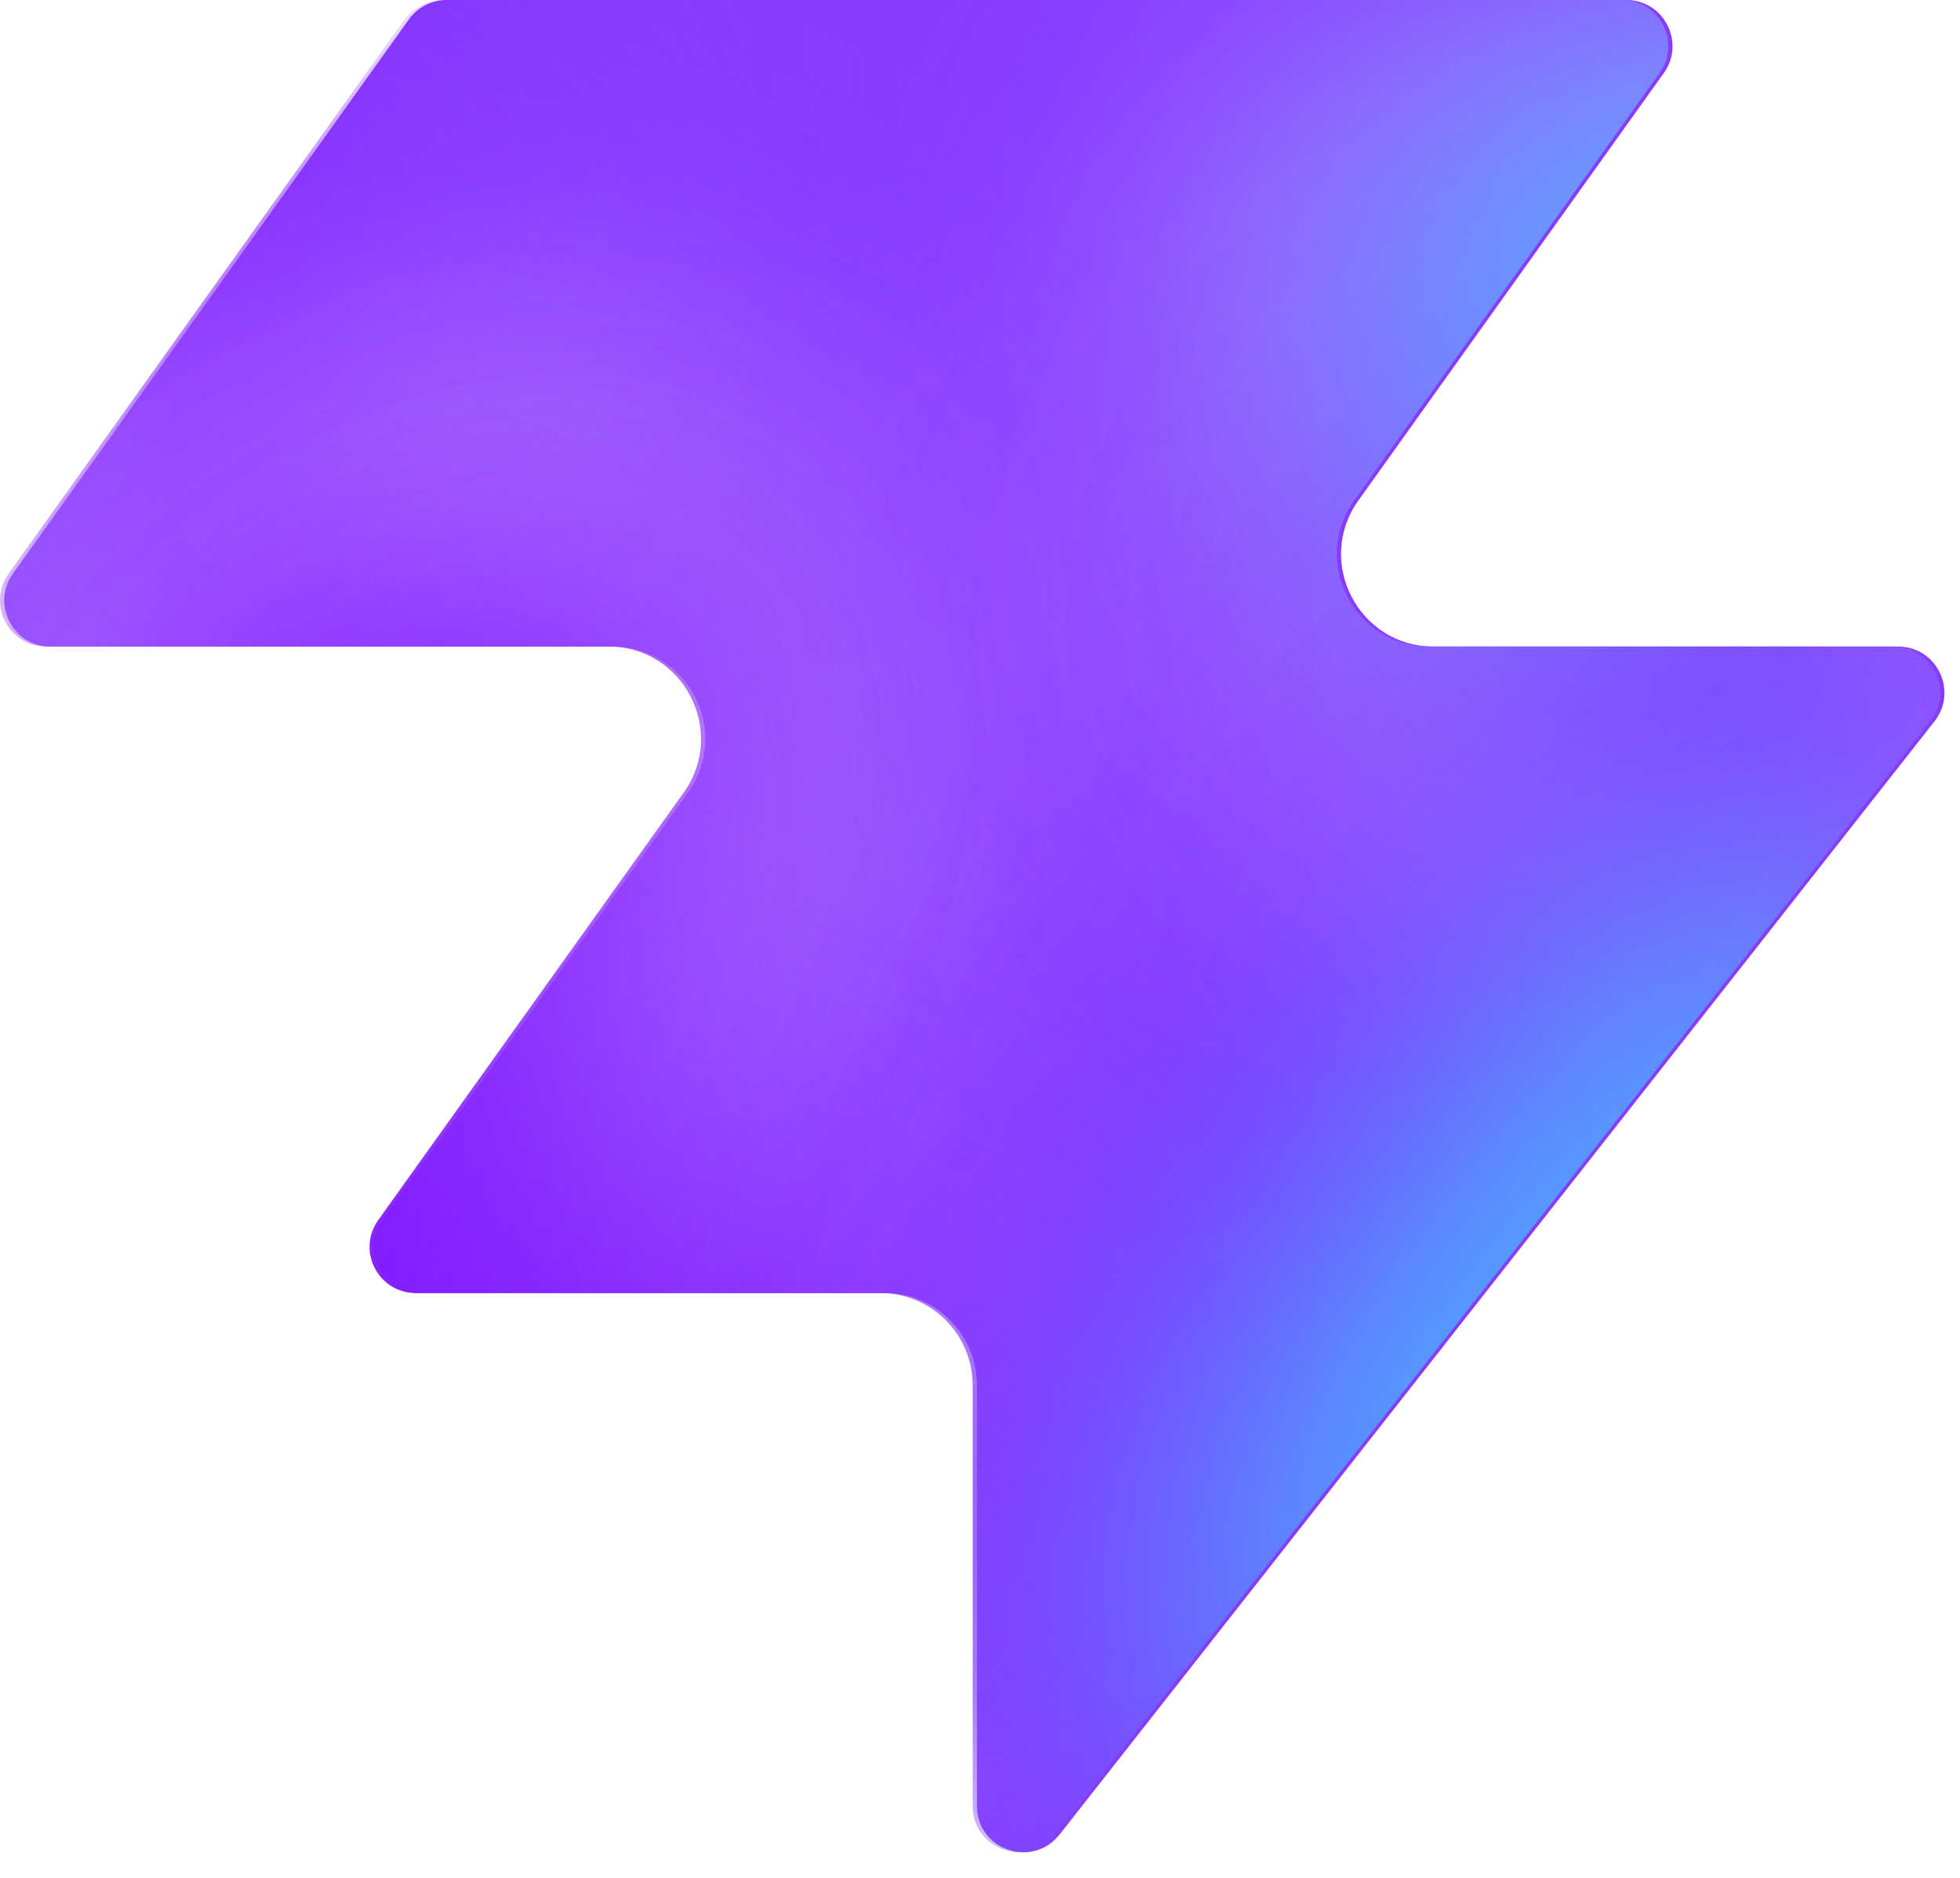
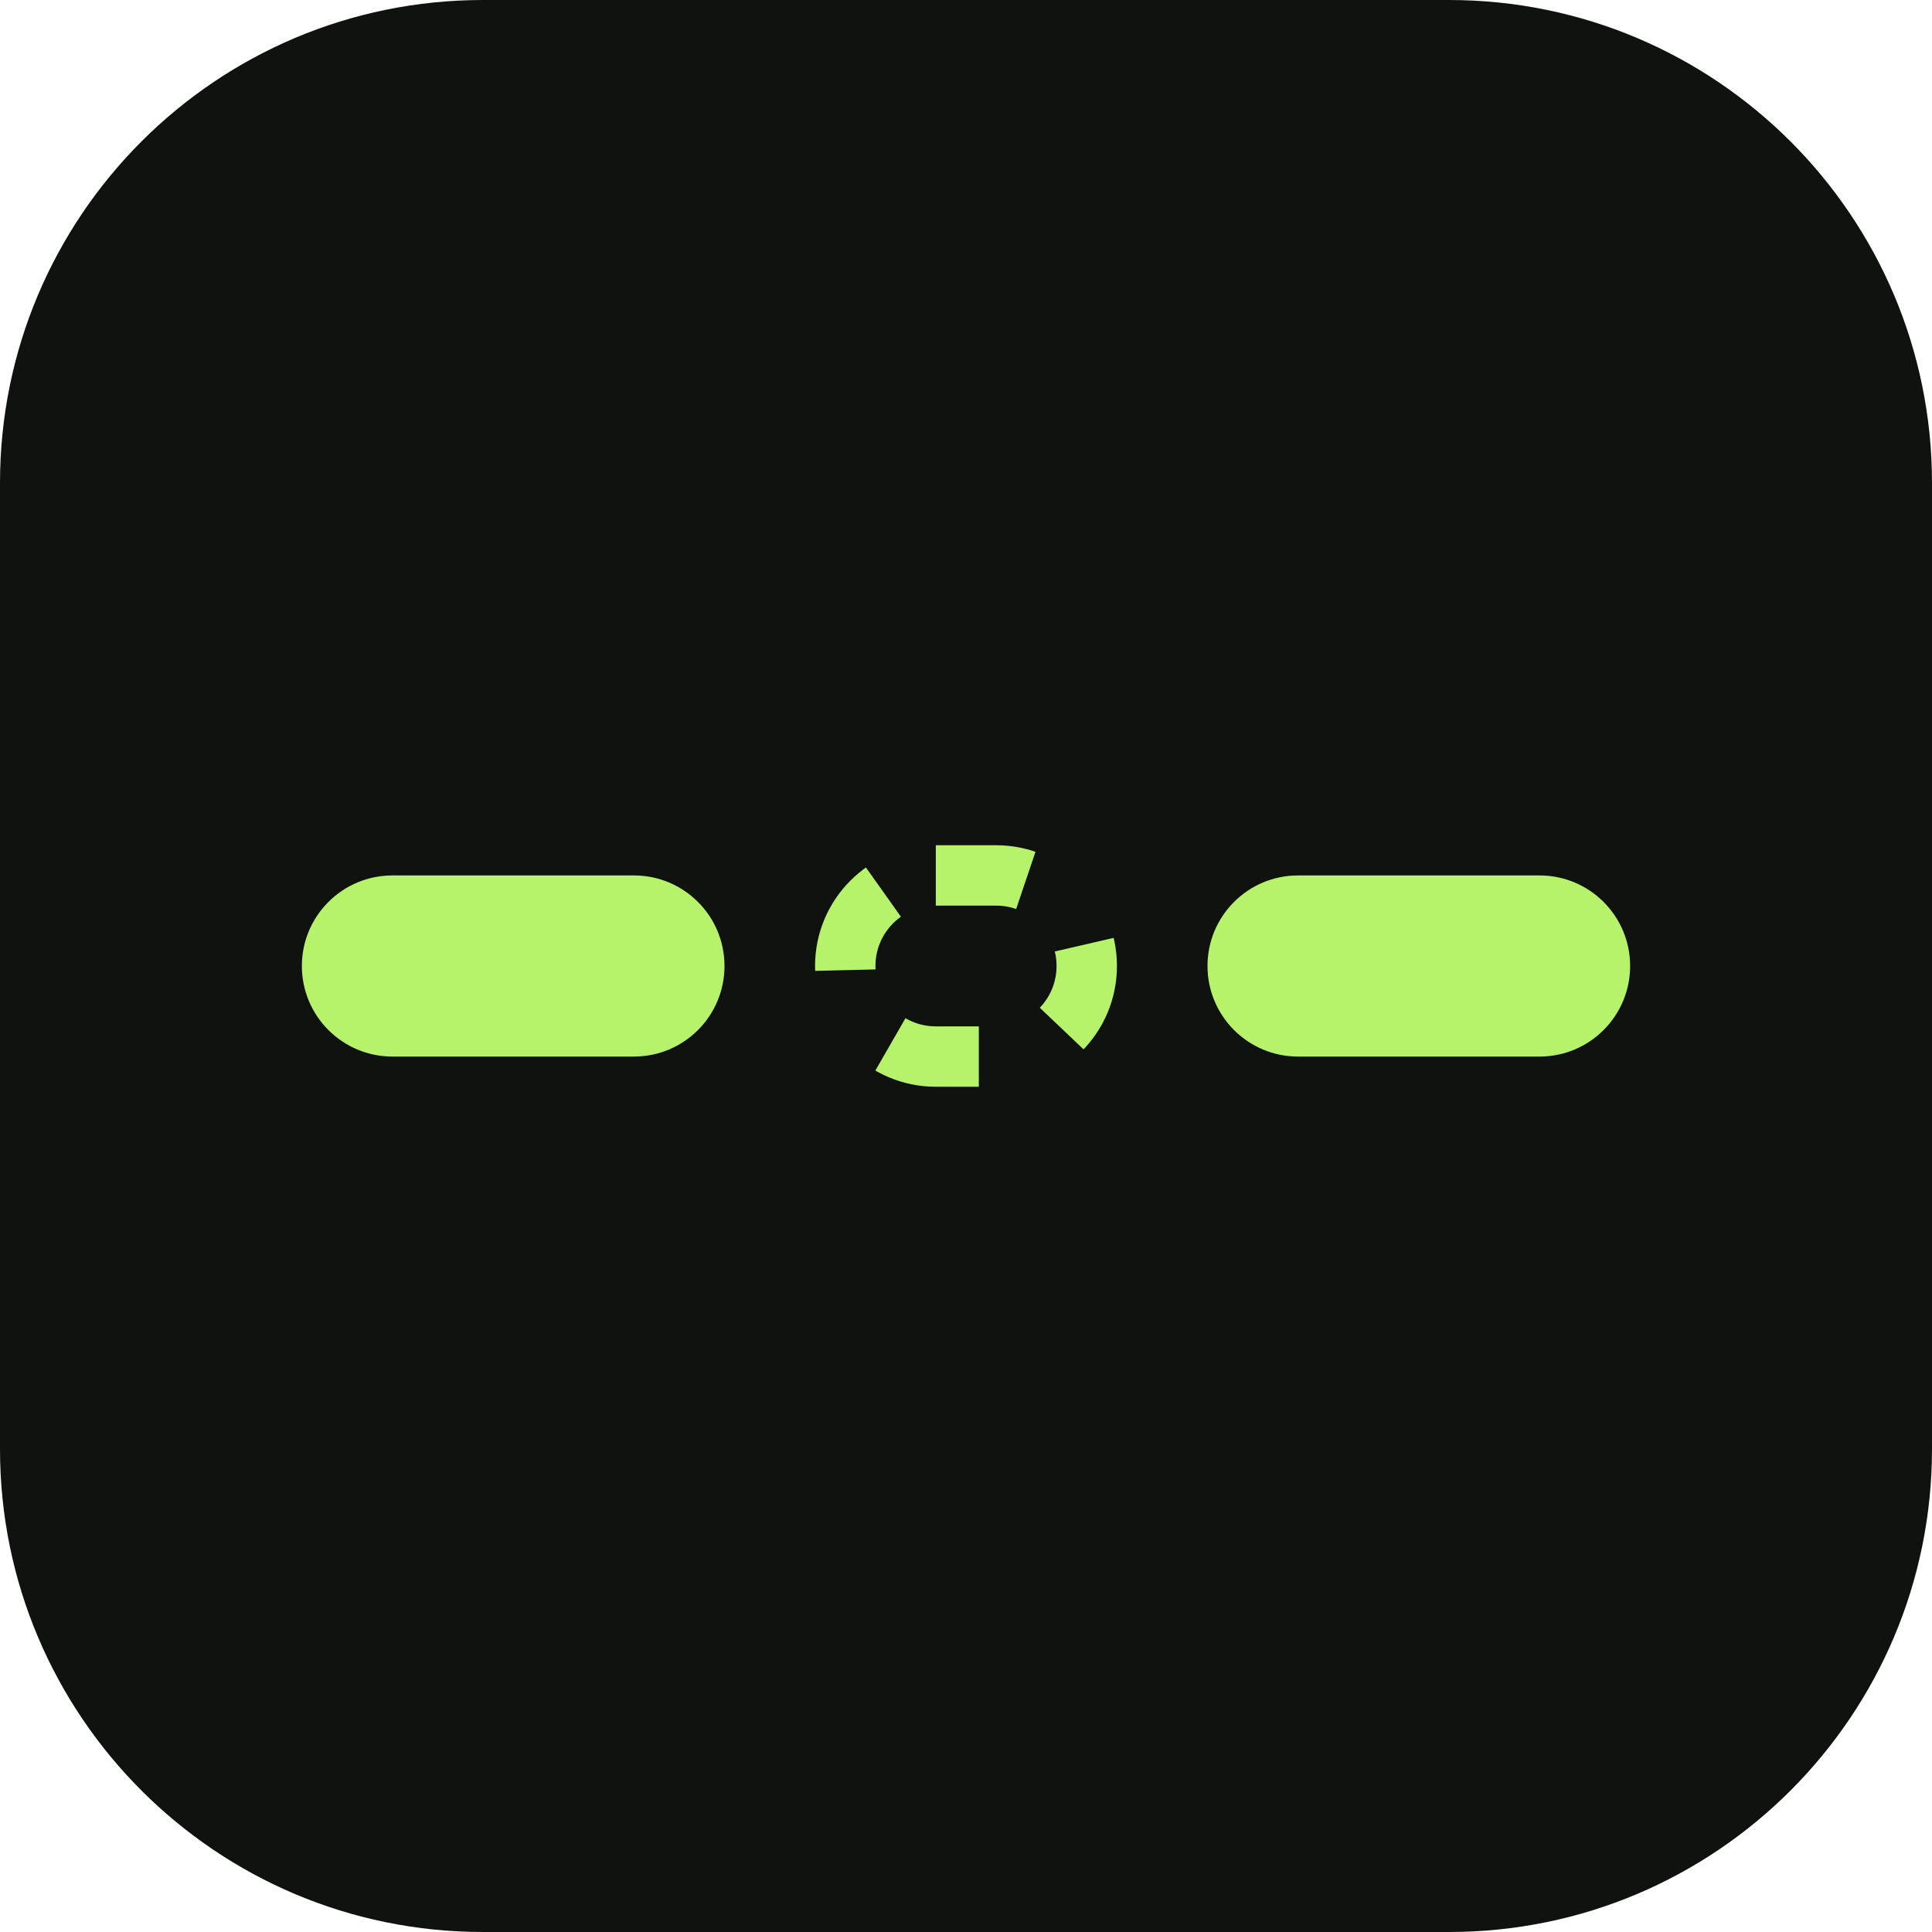
- <svg xmlns="http://www.w3.org/2000/svg" width="48" height="46" fill="none" viewBox="0 0 48 46">
-   <path fill="#863bff" d="M25.946 44.938c-.664.845-2.021.375-2.021-.698V33.937a2.26 2.26 0 0 0-2.262-2.262H10.287c-.92 0-1.456-1.04-.92-1.788l7.48-10.471c1.07-1.497 0-3.578-1.842-3.578H1.237c-.92 0-1.456-1.04-.92-1.788L10.013.474c.214-.297.556-.474.92-.474h28.894c.92 0 1.456 1.04.92 1.788l-7.48 10.471c-1.07 1.498 0 3.579 1.842 3.579h11.377c.943 0 1.473 1.088.89 1.83L25.947 44.94z" style="fill:#863bff;fill:color(display-p3 .525 .23 1);fill-opacity:1" />
-   <mask id="a" width="48" height="46" x="0" y="0" maskUnits="userSpaceOnUse" style="mask-type:alpha">
-     <path fill="#000" d="M25.842 44.938c-.664.844-2.021.375-2.021-.698V33.937a2.26 2.26 0 0 0-2.262-2.262H10.183c-.92 0-1.456-1.04-.92-1.788l7.48-10.471c1.07-1.498 0-3.579-1.842-3.579H1.133c-.92 0-1.456-1.04-.92-1.787L9.91.473c.214-.297.556-.474.92-.474h28.894c.92 0 1.456 1.04.92 1.788l-7.48 10.471c-1.07 1.498 0 3.578 1.842 3.578h11.377c.943 0 1.473 1.088.89 1.832L25.843 44.94z" style="fill:#000;fill-opacity:1" />
-   </mask>
-   <g mask="url(#a)">
-     <g filter="url(#b)">
-       <ellipse cx="5.508" cy="14.704" fill="#ede6ff" rx="5.508" ry="14.704" style="fill:#ede6ff;fill:color(display-p3 .927 .903 1);fill-opacity:1" transform="matrix(.00324 1 1 -.00324 -4.47 31.516)" />
-     </g>
-     <g filter="url(#c)">
-       <ellipse cx="10.399" cy="29.851" fill="#ede6ff" rx="10.399" ry="29.851" style="fill:#ede6ff;fill:color(display-p3 .927 .903 1);fill-opacity:1" transform="matrix(.00324 1 1 -.00324 -39.328 7.883)" />
-     </g>
-     <g filter="url(#d)">
-       <ellipse cx="5.508" cy="30.487" fill="#7e14ff" rx="5.508" ry="30.487" style="fill:#7e14ff;fill:color(display-p3 .492 .077 1);fill-opacity:1" transform="rotate(89.814 -25.913 -14.639)scale(1 -1)" />
-     </g>
-     <g filter="url(#e)">
-       <ellipse cx="5.508" cy="30.599" fill="#7e14ff" rx="5.508" ry="30.599" style="fill:#7e14ff;fill:color(display-p3 .492 .077 1);fill-opacity:1" transform="rotate(89.814 -32.644 -3.334)scale(1 -1)" />
-     </g>
-     <g filter="url(#f)">
-       <ellipse cx="5.508" cy="30.599" fill="#7e14ff" rx="5.508" ry="30.599" style="fill:#7e14ff;fill:color(display-p3 .492 .077 1);fill-opacity:1" transform="matrix(.00324 1 1 -.00324 -34.34 30.47)" />
-     </g>
-     <g filter="url(#g)">
-       <ellipse cx="14.072" cy="22.078" fill="#ede6ff" rx="14.072" ry="22.078" style="fill:#ede6ff;fill:color(display-p3 .927 .903 1);fill-opacity:1" transform="rotate(93.35 24.506 48.493)scale(-1 1)" />
-     </g>
-     <g filter="url(#h)">
-       <ellipse cx="3.47" cy="21.501" fill="#7e14ff" rx="3.47" ry="21.501" style="fill:#7e14ff;fill:color(display-p3 .492 .077 1);fill-opacity:1" transform="rotate(89.009 28.708 47.59)scale(-1 1)" />
-     </g>
-     <g filter="url(#i)">
-       <ellipse cx="3.47" cy="21.501" fill="#7e14ff" rx="3.47" ry="21.501" style="fill:#7e14ff;fill:color(display-p3 .492 .077 1);fill-opacity:1" transform="rotate(89.009 28.708 47.59)scale(-1 1)" />
-     </g>
-     <g filter="url(#j)">
-       <ellipse cx=".387" cy="8.972" fill="#7e14ff" rx="4.407" ry="29.108" style="fill:#7e14ff;fill:color(display-p3 .492 .077 1);fill-opacity:1" transform="rotate(39.51 .387 8.972)" />
-     </g>
-     <g filter="url(#k)">
-       <ellipse cx="47.523" cy="-6.092" fill="#7e14ff" rx="4.407" ry="29.108" style="fill:#7e14ff;fill:color(display-p3 .492 .077 1);fill-opacity:1" transform="rotate(37.892 47.523 -6.092)" />
-     </g>
-     <g filter="url(#l)">
-       <ellipse cx="41.412" cy="6.333" fill="#47bfff" rx="5.971" ry="9.665" style="fill:#47bfff;fill:color(display-p3 .28 .748 1);fill-opacity:1" transform="rotate(37.892 41.412 6.333)" />
-     </g>
-     <g filter="url(#m)">
-       <ellipse cx="-1.879" cy="38.332" fill="#7e14ff" rx="4.407" ry="29.108" style="fill:#7e14ff;fill:color(display-p3 .492 .077 1);fill-opacity:1" transform="rotate(37.892 -1.88 38.332)" />
-     </g>
-     <g filter="url(#n)">
-       <ellipse cx="-1.879" cy="38.332" fill="#7e14ff" rx="4.407" ry="29.108" style="fill:#7e14ff;fill:color(display-p3 .492 .077 1);fill-opacity:1" transform="rotate(37.892 -1.88 38.332)" />
-     </g>
-     <g filter="url(#o)">
-       <ellipse cx="35.651" cy="29.907" fill="#7e14ff" rx="4.407" ry="29.108" style="fill:#7e14ff;fill:color(display-p3 .492 .077 1);fill-opacity:1" transform="rotate(37.892 35.651 29.907)" />
-     </g>
-     <g filter="url(#p)">
-       <ellipse cx="38.418" cy="32.4" fill="#47bfff" rx="5.971" ry="15.297" style="fill:#47bfff;fill:color(display-p3 .28 .748 1);fill-opacity:1" transform="rotate(37.892 38.418 32.4)" />
-     </g>
-   </g>
-   <defs>
-     <filter id="b" width="60.045" height="41.654" x="-19.77" y="16.149" color-interpolation-filters="sRGB" filterUnits="userSpaceOnUse">
-       <feFlood flood-opacity="0" result="BackgroundImageFix" />
-       <feBlend in="SourceGraphic" in2="BackgroundImageFix" result="shape" />
-       <feGaussianBlur result="effect1_foregroundBlur_2002_17158" stdDeviation="7.659" />
-     </filter>
-     <filter id="c" width="90.34" height="51.437" x="-54.613" y="-7.533" color-interpolation-filters="sRGB" filterUnits="userSpaceOnUse">
-       <feFlood flood-opacity="0" result="BackgroundImageFix" />
-       <feBlend in="SourceGraphic" in2="BackgroundImageFix" result="shape" />
-       <feGaussianBlur result="effect1_foregroundBlur_2002_17158" stdDeviation="7.659" />
-     </filter>
-     <filter id="d" width="79.355" height="29.4" x="-49.64" y="2.03" color-interpolation-filters="sRGB" filterUnits="userSpaceOnUse">
-       <feFlood flood-opacity="0" result="BackgroundImageFix" />
-       <feBlend in="SourceGraphic" in2="BackgroundImageFix" result="shape" />
-       <feGaussianBlur result="effect1_foregroundBlur_2002_17158" stdDeviation="4.596" />
-     </filter>
-     <filter id="e" width="79.579" height="29.4" x="-45.045" y="20.029" color-interpolation-filters="sRGB" filterUnits="userSpaceOnUse">
-       <feFlood flood-opacity="0" result="BackgroundImageFix" />
-       <feBlend in="SourceGraphic" in2="BackgroundImageFix" result="shape" />
-       <feGaussianBlur result="effect1_foregroundBlur_2002_17158" stdDeviation="4.596" />
-     </filter>
-     <filter id="f" width="79.579" height="29.4" x="-43.513" y="21.178" color-interpolation-filters="sRGB" filterUnits="userSpaceOnUse">
-       <feFlood flood-opacity="0" result="BackgroundImageFix" />
-       <feBlend in="SourceGraphic" in2="BackgroundImageFix" result="shape" />
-       <feGaussianBlur result="effect1_foregroundBlur_2002_17158" stdDeviation="4.596" />
-     </filter>
-     <filter id="g" width="74.749" height="58.852" x="15.756" y="-17.901" color-interpolation-filters="sRGB" filterUnits="userSpaceOnUse">
-       <feFlood flood-opacity="0" result="BackgroundImageFix" />
-       <feBlend in="SourceGraphic" in2="BackgroundImageFix" result="shape" />
-       <feGaussianBlur result="effect1_foregroundBlur_2002_17158" stdDeviation="7.659" />
-     </filter>
-     <filter id="h" width="61.377" height="25.362" x="23.548" y="2.284" color-interpolation-filters="sRGB" filterUnits="userSpaceOnUse">
-       <feFlood flood-opacity="0" result="BackgroundImageFix" />
-       <feBlend in="SourceGraphic" in2="BackgroundImageFix" result="shape" />
-       <feGaussianBlur result="effect1_foregroundBlur_2002_17158" stdDeviation="4.596" />
-     </filter>
-     <filter id="i" width="61.377" height="25.362" x="23.548" y="2.284" color-interpolation-filters="sRGB" filterUnits="userSpaceOnUse">
-       <feFlood flood-opacity="0" result="BackgroundImageFix" />
-       <feBlend in="SourceGraphic" in2="BackgroundImageFix" result="shape" />
-       <feGaussianBlur result="effect1_foregroundBlur_2002_17158" stdDeviation="4.596" />
-     </filter>
-     <filter id="j" width="56.045" height="63.649" x="-27.636" y="-22.853" color-interpolation-filters="sRGB" filterUnits="userSpaceOnUse">
-       <feFlood flood-opacity="0" result="BackgroundImageFix" />
-       <feBlend in="SourceGraphic" in2="BackgroundImageFix" result="shape" />
-       <feGaussianBlur result="effect1_foregroundBlur_2002_17158" stdDeviation="4.596" />
-     </filter>
-     <filter id="k" width="54.814" height="64.646" x="20.116" y="-38.415" color-interpolation-filters="sRGB" filterUnits="userSpaceOnUse">
-       <feFlood flood-opacity="0" result="BackgroundImageFix" />
-       <feBlend in="SourceGraphic" in2="BackgroundImageFix" result="shape" />
-       <feGaussianBlur result="effect1_foregroundBlur_2002_17158" stdDeviation="4.596" />
-     </filter>
-     <filter id="l" width="33.541" height="35.313" x="24.641" y="-11.323" color-interpolation-filters="sRGB" filterUnits="userSpaceOnUse">
-       <feFlood flood-opacity="0" result="BackgroundImageFix" />
-       <feBlend in="SourceGraphic" in2="BackgroundImageFix" result="shape" />
-       <feGaussianBlur result="effect1_foregroundBlur_2002_17158" stdDeviation="4.596" />
-     </filter>
-     <filter id="m" width="54.814" height="64.646" x="-29.286" y="6.009" color-interpolation-filters="sRGB" filterUnits="userSpaceOnUse">
-       <feFlood flood-opacity="0" result="BackgroundImageFix" />
-       <feBlend in="SourceGraphic" in2="BackgroundImageFix" result="shape" />
-       <feGaussianBlur result="effect1_foregroundBlur_2002_17158" stdDeviation="4.596" />
-     </filter>
-     <filter id="n" width="54.814" height="64.646" x="-29.286" y="6.009" color-interpolation-filters="sRGB" filterUnits="userSpaceOnUse">
-       <feFlood flood-opacity="0" result="BackgroundImageFix" />
-       <feBlend in="SourceGraphic" in2="BackgroundImageFix" result="shape" />
-       <feGaussianBlur result="effect1_foregroundBlur_2002_17158" stdDeviation="4.596" />
-     </filter>
-     <filter id="o" width="54.814" height="64.646" x="8.244" y="-2.416" color-interpolation-filters="sRGB" filterUnits="userSpaceOnUse">
-       <feFlood flood-opacity="0" result="BackgroundImageFix" />
-       <feBlend in="SourceGraphic" in2="BackgroundImageFix" result="shape" />
-       <feGaussianBlur result="effect1_foregroundBlur_2002_17158" stdDeviation="4.596" />
-     </filter>
-     <filter id="p" width="39.409" height="43.623" x="18.713" y="10.588" color-interpolation-filters="sRGB" filterUnits="userSpaceOnUse">
-       <feFlood flood-opacity="0" result="BackgroundImageFix" />
-       <feBlend in="SourceGraphic" in2="BackgroundImageFix" result="shape" />
-       <feGaussianBlur result="effect1_foregroundBlur_2002_17158" stdDeviation="4.596" />
-     </filter>
-   </defs>
+ <svg xmlns="http://www.w3.org/2000/svg" viewBox="0 0 64 64">
+   <rect width="64" height="64" rx="16" fill="#101210" />
+   <rect x="10" y="29" width="14" height="6" rx="3" fill="#b6f36b" />
+   <rect x="40" y="29" width="14" height="6" rx="3" fill="#b6f36b" />
+   <rect x="28" y="29" width="8" height="6" rx="3" fill="none" stroke="#b6f36b" stroke-width="2" stroke-dasharray="3 3" />
</svg>
